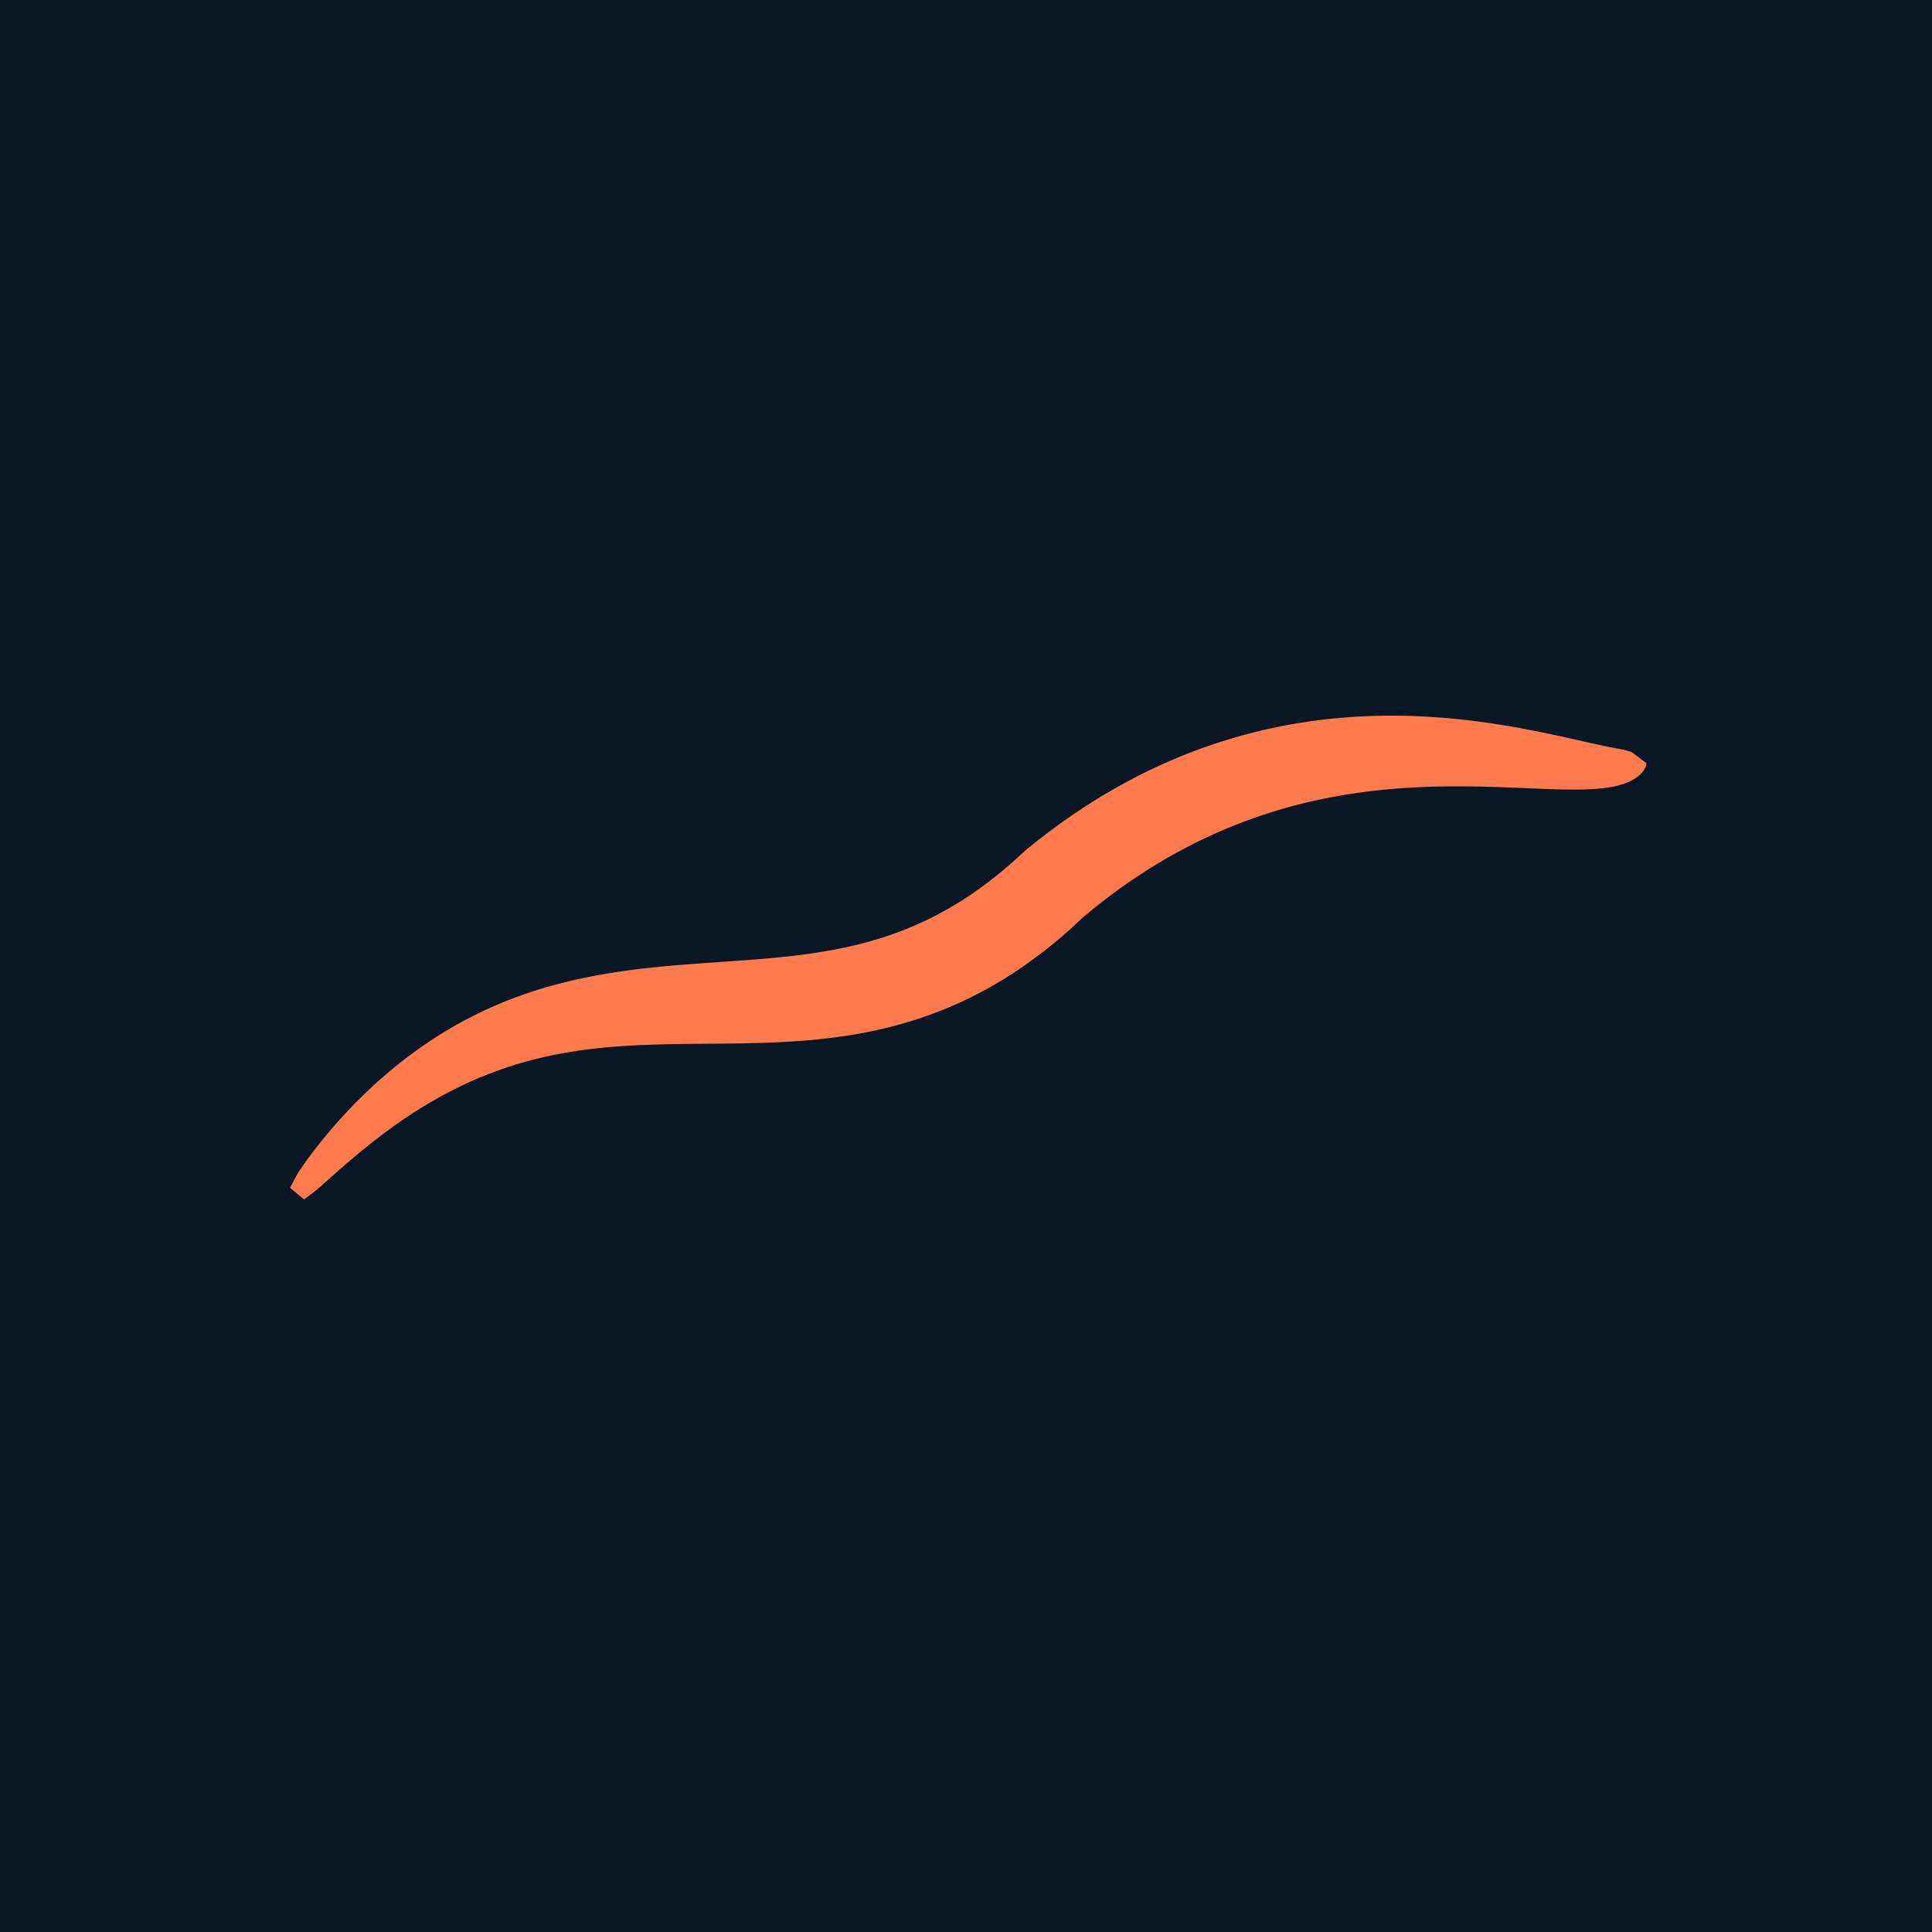
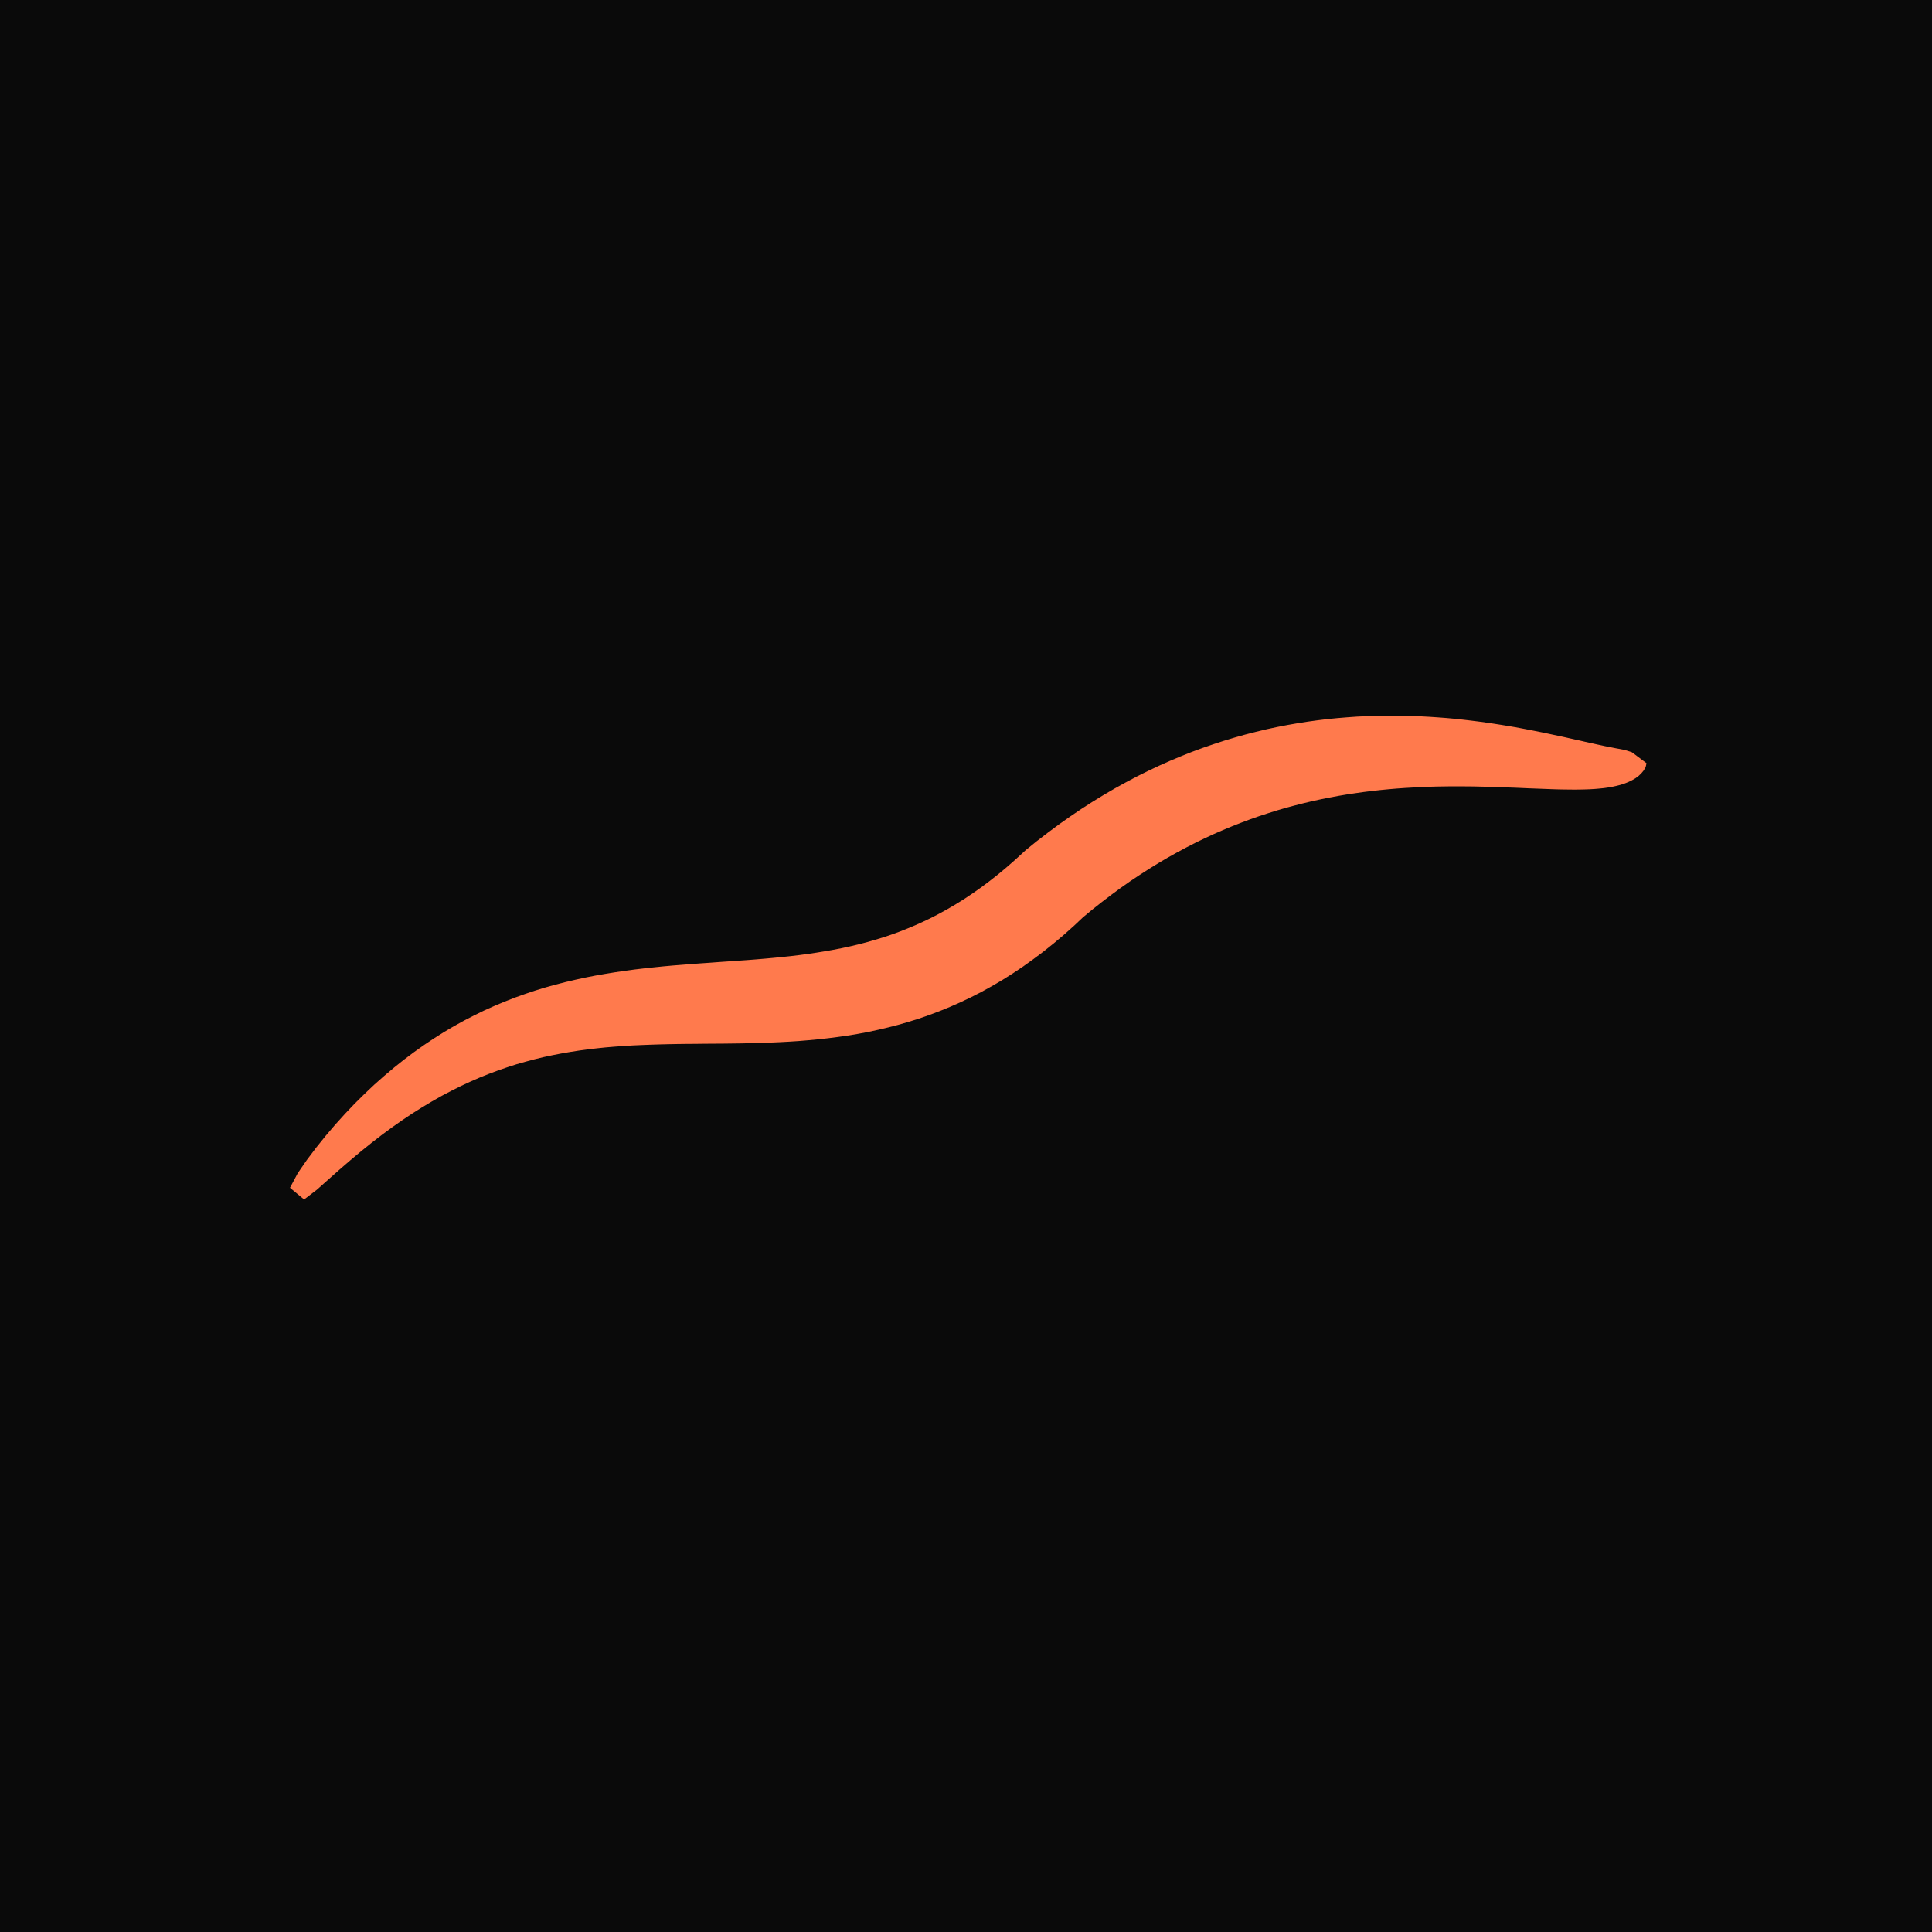
<svg xmlns="http://www.w3.org/2000/svg" viewBox="0 0 64 64">
-   <rect width="64" height="64" fill="#081726" />
+   <rect width="64" height="64" fill="#0a0a0a" />
  <g transform="translate(6.8 17.5) scale(0.19)">
-     <path d="M17.23 117.02 L19.47 115.31 L21.47 113.53 L23.4 111.82 L25.3 110.18 L27.16 108.62 L29 107.14 L30.81 105.74 L32.6 104.42 L34.37 103.18 L36.12 102.01 L37.85 100.92 L39.56 99.9 L41.25 98.94 L42.93 98.06 L44.59 97.23 L46.23 96.47 L47.86 95.76 L49.48 95.11 L51.09 94.51 L52.68 93.96 L54.26 93.45 L55.84 93 L57.41 92.58 L58.97 92.2 L60.52 91.87 L62.07 91.57 L63.62 91.3 L65.16 91.06 L66.7 90.85 L68.25 90.67 L69.79 90.51 L71.33 90.38 L72.88 90.27 L74.43 90.17 L75.98 90.1 L77.54 90.04 L79.1 89.99 L80.67 89.95 L82.24 89.92 L83.82 89.9 L85.41 89.89 L87 89.87 L88.6 89.86 L90.22 89.85 L91.83 89.83 L93.46 89.81 L95.1 89.77 L96.75 89.73 L98.4 89.67 L100.07 89.6 L101.75 89.51 L103.44 89.4 L105.13 89.26 L106.84 89.1 L108.56 88.91 L110.29 88.69 L112.03 88.44 L113.78 88.15 L115.54 87.82 L117.3 87.44 L119.08 87.02 L120.86 86.56 L122.65 86.04 L124.45 85.48 L126.25 84.85 L128.06 84.17 L129.87 83.43 L131.68 82.63 L133.49 81.77 L135.31 80.84 L137.12 79.84 L138.93 78.78 L140.74 77.64 L142.55 76.43 L144.35 75.14 L146.15 73.79 L147.95 72.35 L149.74 70.84 L151.53 69.24 L153.31 67.56 L152.93 67.91 L154.59 66.53 L156.26 65.21 L157.92 63.94 L159.58 62.72 L161.23 61.56 L162.88 60.46 L164.52 59.4 L166.16 58.39 L167.79 57.43 L169.42 56.52 L171.04 55.65 L172.66 54.82 L174.27 54.04 L175.87 53.3 L177.47 52.6 L179.06 51.94 L180.64 51.32 L182.21 50.73 L183.78 50.18 L185.34 49.67 L186.9 49.18 L188.45 48.73 L189.98 48.32 L191.51 47.93 L193.03 47.57 L194.55 47.24 L196.05 46.94 L197.54 46.66 L199.03 46.41 L200.5 46.19 L201.97 45.98 L203.42 45.8 L204.86 45.64 L206.29 45.5 L207.7 45.38 L209.11 45.28 L210.5 45.2 L211.88 45.13 L213.24 45.07 L214.59 45.03 L215.92 45.01 L217.24 44.99 L218.54 44.99 L219.83 45 L221.1 45.01 L222.35 45.04 L223.58 45.07 L224.8 45.1 L226 45.14 L227.17 45.19 L228.33 45.23 L229.47 45.28 L230.59 45.33 L231.68 45.37 L232.75 45.41 L233.81 45.45 L234.84 45.49 L235.84 45.52 L236.83 45.54 L237.79 45.55 L238.73 45.56 L239.64 45.55 L240.53 45.53 L241.39 45.5 L242.24 45.45 L243.05 45.38 L243.85 45.3 L244.62 45.19 L245.36 45.06 L246.08 44.9 L246.78 44.72 L247.46 44.5 L248.11 44.24 L248.73 43.94 L249.32 43.6 L249.87 43.2 L250.36 42.74 L250.79 42.22 L251.13 41.63 L251.28 40.96 L248.72 39.04 L248.38 38.93 L248.15 38.86 L247.94 38.79 L247.71 38.72 L247.47 38.65 L247.19 38.59 L246.87 38.53 L246.51 38.46 L246.1 38.39 L245.64 38.3 L245.14 38.2 L244.6 38.1 L244.01 37.98 L243.38 37.84 L242.71 37.7 L242 37.54 L241.25 37.38 L240.46 37.2 L239.64 37.01 L238.77 36.82 L237.88 36.62 L236.95 36.41 L235.98 36.2 L234.98 35.99 L233.95 35.77 L232.89 35.55 L231.79 35.33 L230.66 35.11 L229.51 34.89 L228.32 34.67 L227.1 34.46 L225.86 34.26 L224.58 34.06 L223.28 33.87 L221.95 33.69 L220.59 33.52 L219.21 33.36 L217.8 33.21 L216.37 33.08 L214.91 32.97 L213.43 32.87 L211.92 32.79 L210.39 32.72 L208.84 32.68 L207.26 32.67 L205.66 32.67 L204.05 32.7 L202.41 32.76 L200.75 32.84 L199.07 32.96 L197.37 33.1 L195.65 33.27 L193.92 33.48 L192.17 33.72 L190.4 34 L188.62 34.31 L186.82 34.66 L185.01 35.05 L183.18 35.49 L181.34 35.96 L179.49 36.48 L177.63 37.04 L175.76 37.65 L173.87 38.3 L171.98 39 L170.08 39.76 L168.17 40.56 L166.26 41.41 L164.34 42.32 L162.41 43.28 L160.49 44.3 L158.55 45.37 L156.62 46.5 L154.68 47.69 L152.75 48.93 L150.81 50.24 L148.87 51.61 L146.94 53.04 L145 54.53 L143.07 56.09 L142.69 56.44 L141.17 57.83 L139.67 59.14 L138.18 60.38 L136.7 61.54 L135.23 62.64 L133.78 63.66 L132.33 64.63 L130.88 65.53 L129.45 66.37 L128.02 67.16 L126.6 67.9 L125.18 68.58 L123.76 69.22 L122.35 69.81 L120.93 70.37 L119.52 70.88 L118.1 71.35 L116.68 71.78 L115.25 72.19 L113.82 72.56 L112.38 72.9 L110.94 73.21 L109.48 73.49 L108.02 73.75 L106.55 73.99 L105.07 74.21 L103.58 74.41 L102.08 74.59 L100.56 74.75 L99.04 74.9 L97.5 75.04 L95.96 75.17 L94.4 75.29 L92.83 75.4 L91.25 75.51 L89.66 75.62 L88.05 75.74 L86.44 75.85 L84.82 75.97 L83.18 76.1 L81.53 76.23 L79.87 76.38 L78.21 76.55 L76.53 76.73 L74.84 76.93 L73.14 77.16 L71.44 77.41 L69.72 77.69 L68 77.99 L66.27 78.33 L64.53 78.71 L62.79 79.12 L61.04 79.57 L59.28 80.06 L57.52 80.6 L55.76 81.19 L54 81.82 L52.23 82.51 L50.46 83.25 L48.69 84.04 L46.93 84.9 L45.16 85.81 L43.4 86.78 L41.64 87.82 L39.88 88.93 L38.13 90.1 L36.38 91.34 L34.64 92.65 L32.91 94.03 L31.18 95.49 L29.45 97.02 L27.74 98.64 L26.03 100.33 L24.34 102.11 L22.65 103.98 L20.98 105.94 L19.33 107.99 L17.7 110.15 L16.13 112.43 L14.77 114.98 Z" fill="#FF7A4D" />
+     <path d="M17.23 117.02 L19.47 115.31 L21.47 113.53 L23.4 111.82 L25.3 110.18 L27.16 108.62 L29 107.14 L30.81 105.74 L32.6 104.42 L34.37 103.18 L36.12 102.01 L37.85 100.92 L39.56 99.9 L41.25 98.94 L42.93 98.06 L44.59 97.23 L46.23 96.47 L47.86 95.76 L49.48 95.11 L51.09 94.51 L52.68 93.96 L54.26 93.45 L55.84 93 L57.41 92.58 L58.97 92.2 L60.52 91.87 L62.07 91.57 L63.62 91.3 L65.16 91.06 L66.7 90.85 L68.25 90.67 L69.79 90.51 L71.33 90.38 L72.88 90.27 L74.43 90.17 L75.98 90.1 L77.54 90.04 L79.1 89.99 L80.67 89.95 L82.24 89.92 L83.82 89.9 L85.41 89.89 L87 89.87 L88.6 89.86 L90.22 89.85 L91.83 89.83 L93.46 89.81 L95.1 89.77 L96.75 89.73 L98.4 89.67 L100.07 89.6 L101.75 89.51 L103.44 89.4 L105.13 89.26 L106.84 89.1 L108.56 88.91 L110.29 88.69 L112.03 88.44 L113.78 88.15 L115.54 87.82 L117.3 87.44 L119.08 87.02 L120.86 86.56 L122.65 86.04 L124.45 85.48 L126.25 84.85 L128.06 84.17 L129.87 83.43 L131.68 82.63 L133.49 81.77 L135.31 80.84 L137.12 79.84 L138.93 78.78 L140.74 77.64 L142.55 76.43 L144.35 75.14 L146.15 73.79 L147.95 72.35 L149.74 70.84 L151.53 69.24 L153.31 67.56 L152.93 67.91 L154.59 66.53 L156.26 65.21 L157.92 63.94 L159.58 62.72 L161.23 61.56 L162.88 60.46 L164.52 59.4 L166.16 58.39 L167.79 57.43 L169.42 56.52 L171.04 55.65 L172.66 54.82 L174.27 54.04 L175.87 53.3 L177.47 52.6 L179.06 51.94 L180.64 51.32 L182.21 50.73 L183.78 50.18 L185.34 49.67 L186.9 49.18 L188.45 48.73 L189.98 48.32 L191.51 47.93 L193.03 47.57 L194.55 47.24 L196.05 46.94 L197.54 46.66 L199.03 46.41 L200.5 46.19 L201.97 45.98 L203.42 45.8 L204.86 45.64 L206.29 45.5 L207.7 45.38 L209.11 45.28 L210.5 45.2 L211.88 45.13 L213.24 45.07 L214.59 45.03 L215.92 45.01 L217.24 44.99 L218.54 44.99 L219.83 45 L221.1 45.01 L222.35 45.04 L223.58 45.07 L224.8 45.1 L226 45.14 L227.17 45.19 L228.33 45.23 L229.47 45.28 L230.59 45.33 L231.68 45.37 L232.75 45.41 L233.81 45.45 L234.84 45.49 L235.84 45.52 L236.83 45.54 L237.79 45.55 L238.73 45.56 L239.64 45.55 L240.53 45.53 L241.39 45.5 L242.24 45.45 L243.05 45.38 L243.85 45.3 L244.62 45.19 L245.36 45.06 L246.08 44.9 L246.78 44.72 L247.46 44.5 L248.11 44.24 L248.73 43.94 L249.32 43.6 L249.87 43.2 L250.36 42.74 L250.79 42.22 L251.13 41.63 L251.28 40.96 L248.72 39.04 L248.38 38.93 L248.15 38.86 L247.94 38.79 L247.71 38.72 L247.47 38.65 L247.19 38.59 L246.87 38.53 L246.51 38.46 L246.1 38.39 L245.64 38.3 L245.14 38.2 L244.6 38.1 L244.01 37.98 L243.38 37.84 L242.71 37.7 L242 37.54 L241.25 37.38 L240.46 37.2 L239.64 37.01 L238.77 36.82 L237.88 36.62 L236.95 36.41 L235.98 36.2 L234.98 35.99 L233.95 35.77 L232.89 35.55 L231.79 35.33 L230.66 35.11 L229.51 34.89 L228.32 34.67 L227.1 34.46 L225.86 34.26 L224.58 34.06 L223.28 33.87 L221.95 33.69 L220.59 33.52 L219.21 33.36 L217.8 33.21 L216.37 33.08 L214.91 32.97 L213.43 32.87 L211.92 32.79 L210.39 32.72 L208.84 32.68 L207.26 32.67 L205.66 32.67 L204.05 32.7 L202.41 32.76 L200.75 32.84 L199.07 32.96 L197.37 33.1 L195.65 33.27 L193.92 33.48 L192.17 33.72 L190.4 34 L188.62 34.31 L186.82 34.66 L185.01 35.05 L183.18 35.49 L181.34 35.96 L179.49 36.48 L177.63 37.04 L175.76 37.65 L173.87 38.3 L171.98 39 L170.08 39.76 L168.17 40.56 L166.26 41.41 L164.34 42.32 L162.41 43.28 L160.49 44.3 L158.55 45.37 L156.62 46.5 L154.68 47.69 L152.75 48.93 L150.81 50.24 L148.87 51.61 L146.94 53.04 L145 54.53 L143.07 56.09 L142.69 56.44 L141.17 57.83 L139.67 59.14 L138.18 60.38 L136.7 61.54 L135.23 62.64 L133.78 63.66 L132.33 64.63 L130.88 65.53 L129.45 66.37 L128.02 67.16 L126.6 67.9 L125.18 68.58 L123.76 69.22 L122.35 69.81 L120.93 70.37 L119.52 70.88 L118.1 71.35 L116.68 71.78 L115.25 72.19 L113.82 72.56 L112.38 72.9 L110.94 73.21 L109.48 73.49 L108.02 73.75 L106.55 73.99 L105.07 74.21 L103.58 74.41 L102.08 74.59 L100.56 74.75 L99.04 74.9 L97.5 75.04 L95.96 75.17 L94.4 75.29 L92.83 75.4 L91.25 75.51 L89.66 75.62 L88.05 75.74 L86.44 75.85 L84.82 75.97 L83.18 76.1 L81.53 76.23 L79.87 76.38 L78.21 76.55 L76.53 76.73 L74.84 76.93 L73.14 77.16 L71.44 77.41 L69.72 77.69 L68 77.99 L66.27 78.33 L64.53 78.71 L62.79 79.12 L61.04 79.57 L59.28 80.06 L57.52 80.6 L55.76 81.19 L54 81.82 L52.23 82.51 L50.46 83.25 L48.69 84.04 L46.93 84.9 L45.16 85.81 L43.4 86.78 L41.64 87.82 L39.88 88.93 L38.13 90.1 L36.38 91.34 L34.64 92.65 L32.91 94.03 L31.18 95.49 L29.45 97.02 L27.74 98.64 L26.03 100.33 L24.34 102.11 L22.65 103.98 L20.98 105.94 L19.33 107.99 L17.7 110.15 L16.13 112.43 L14.77 114.98 Z" fill="#ff7a4d" />
  </g>
</svg>
